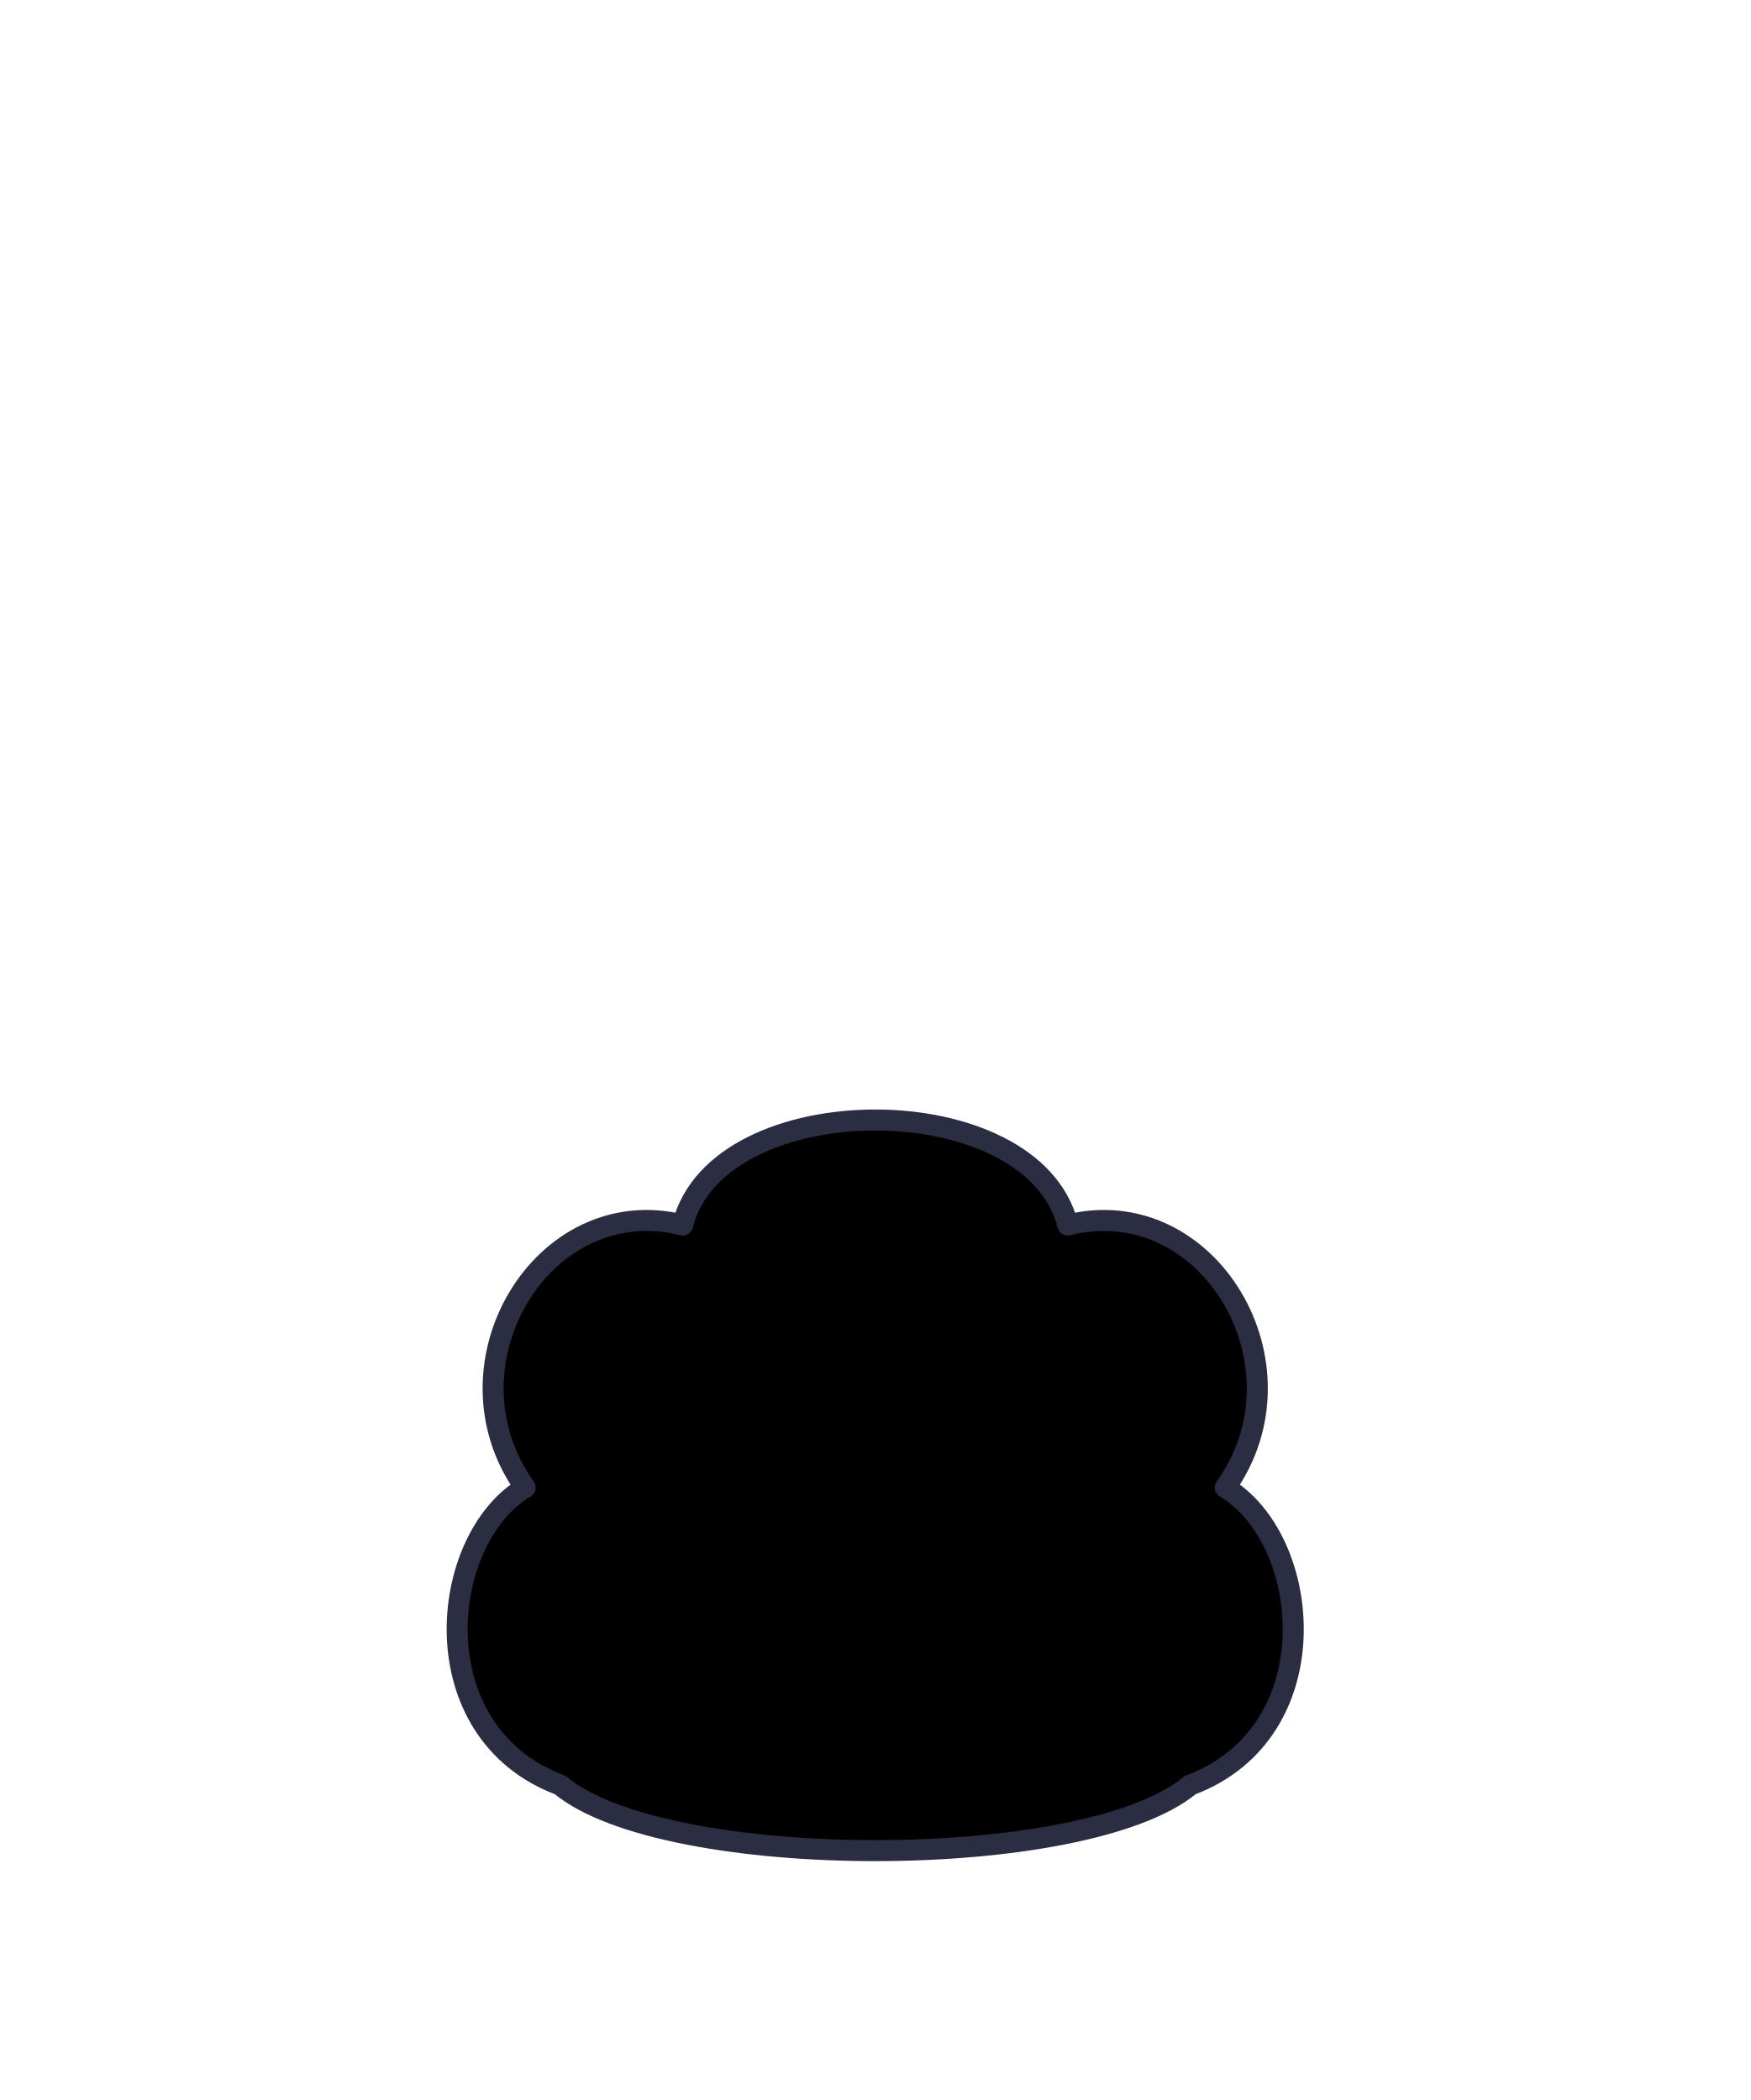
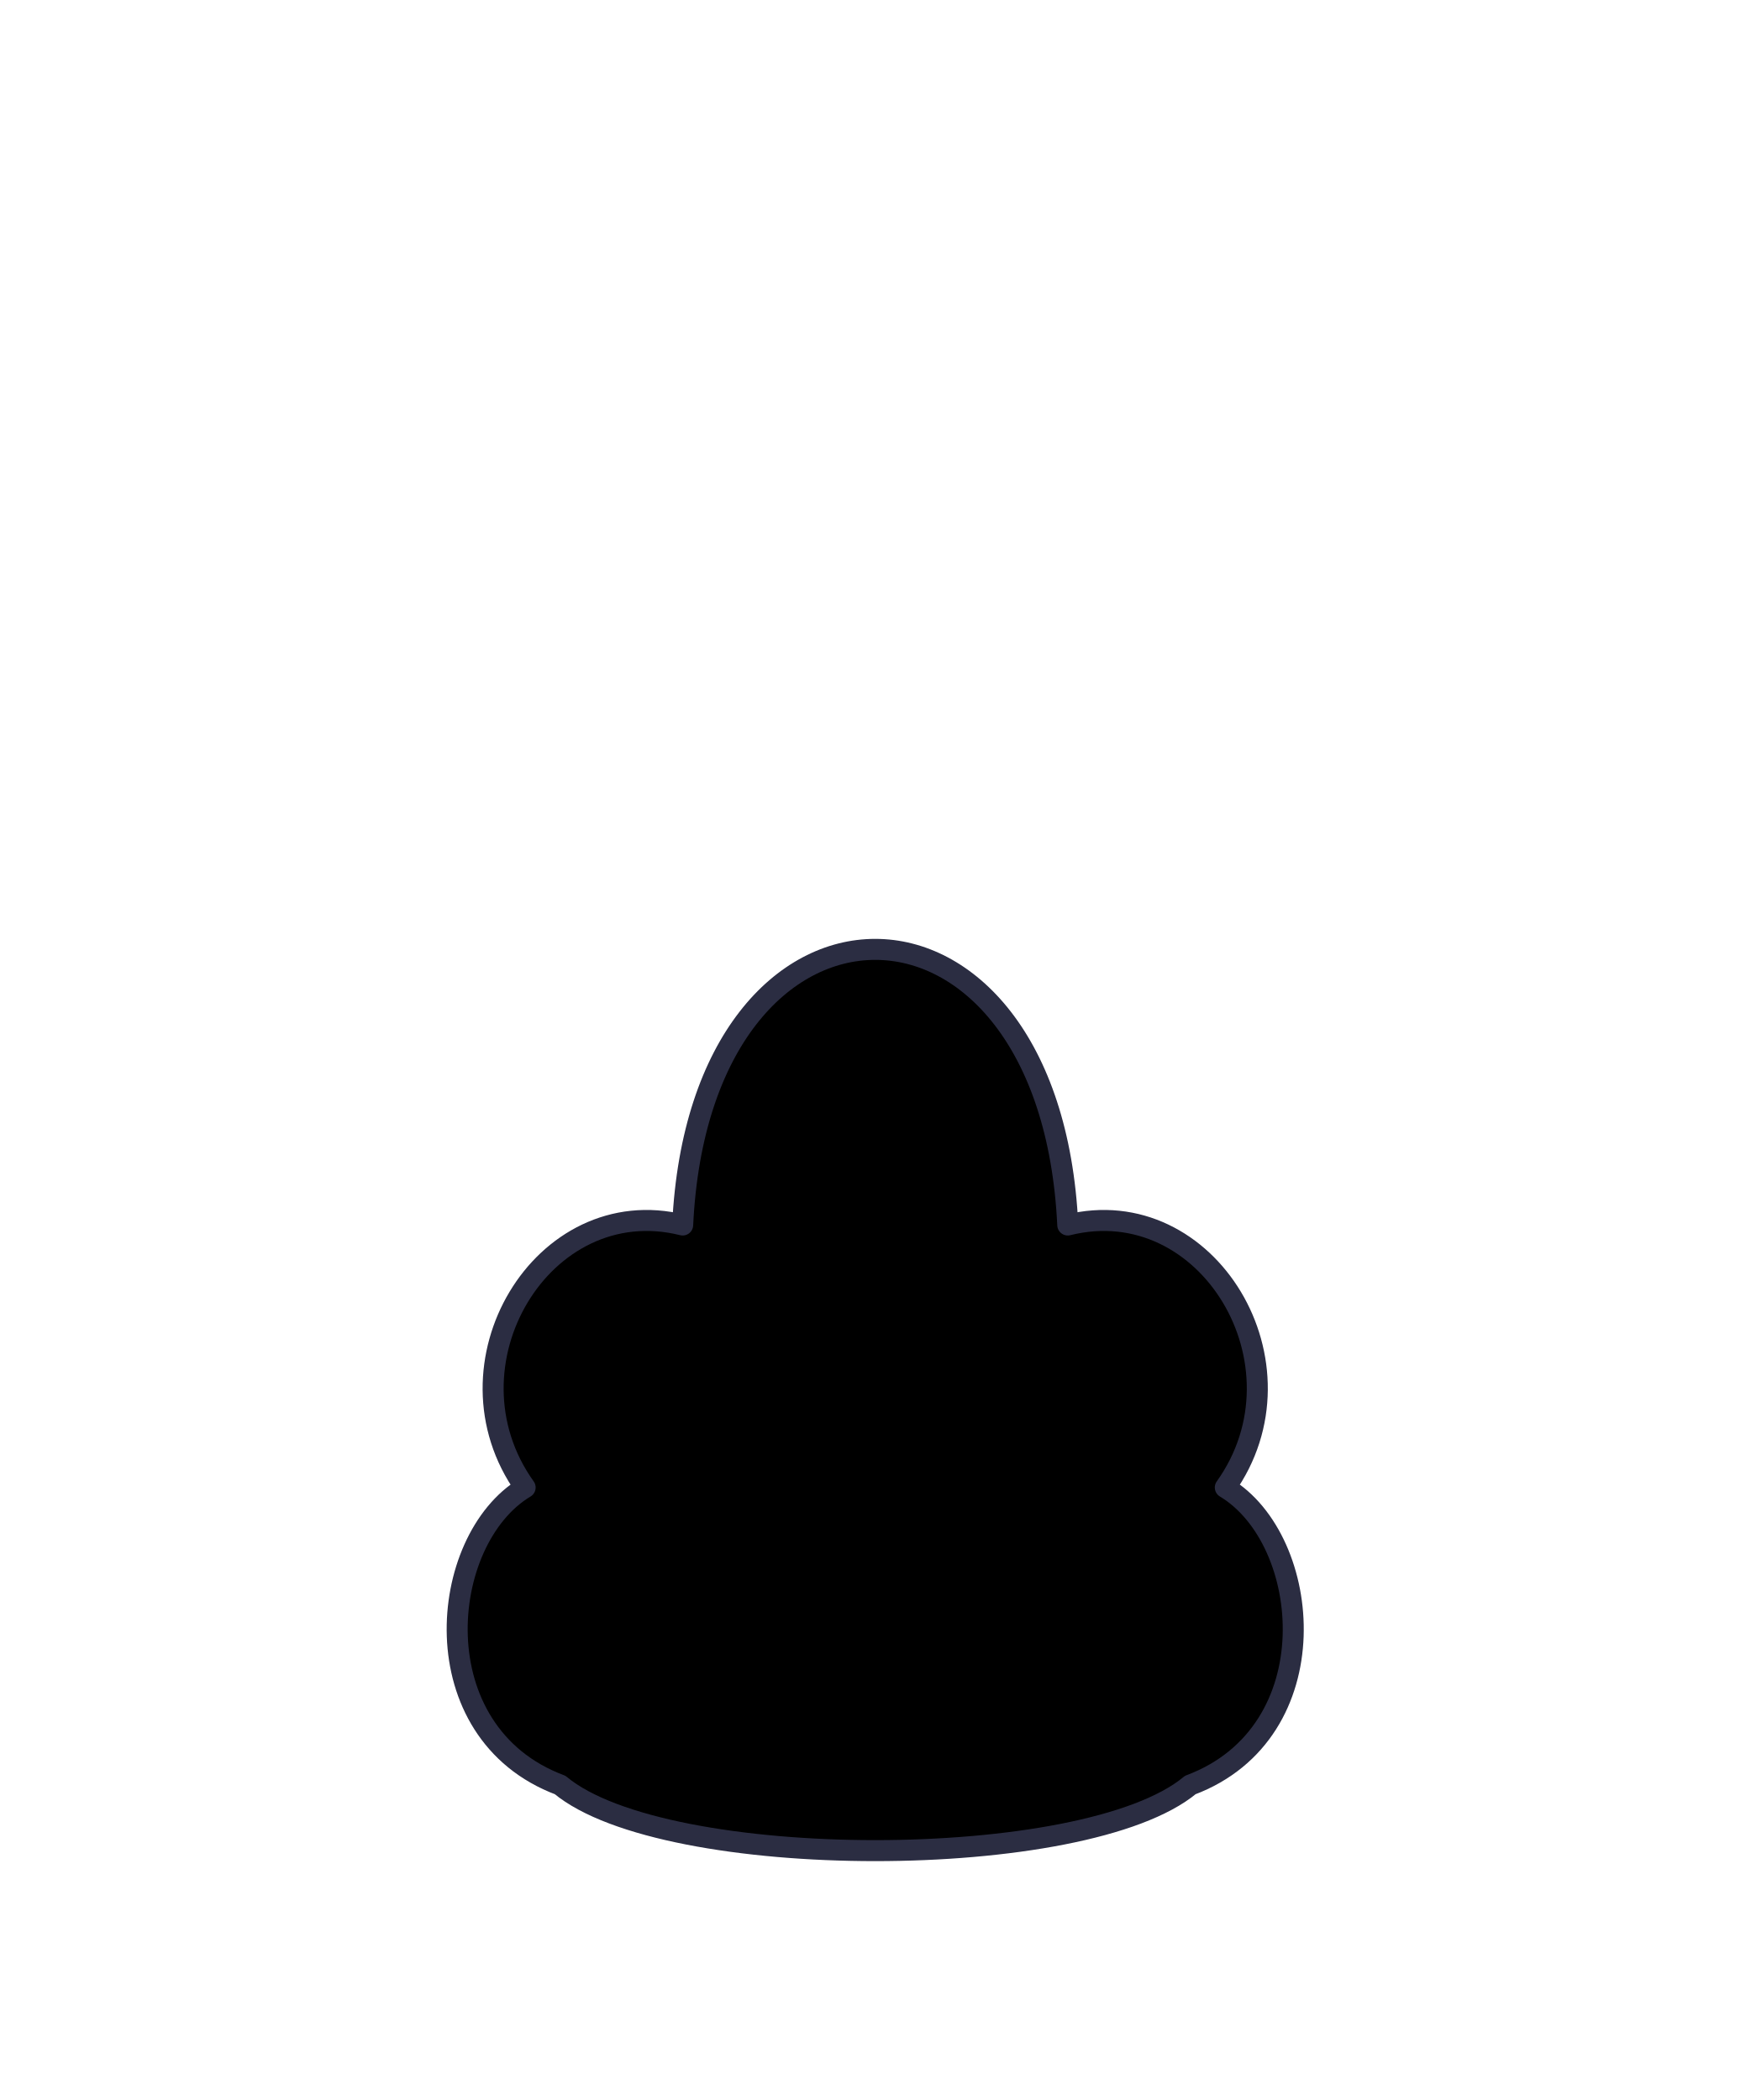
<svg xmlns="http://www.w3.org/2000/svg" viewBox="0 0 200 240" width="200" height="240">
  <g data-slot="body" stroke="#2B2D42" stroke-width="2.4" stroke-linejoin="round" stroke-linecap="round">
-     <path d="M64 204 C48 198 50 176 60 170 C50 156 62 136 78 140 C82 124 118 124 122 140 C138 136 150 156 140 170 C150 176 152 198 136 204 C124 214 76 214 64 204 Z" class="f1" />
+     <path d="M64 204 C48 198 50 176 60 170 C50 156 62 136 78 140 C80 98 120 98 122 140 C138 136 150 156 140 170 C150 176 152 198 136 204 C124 214 76 214 64 204 Z" class="f1" />
  </g>
</svg>
